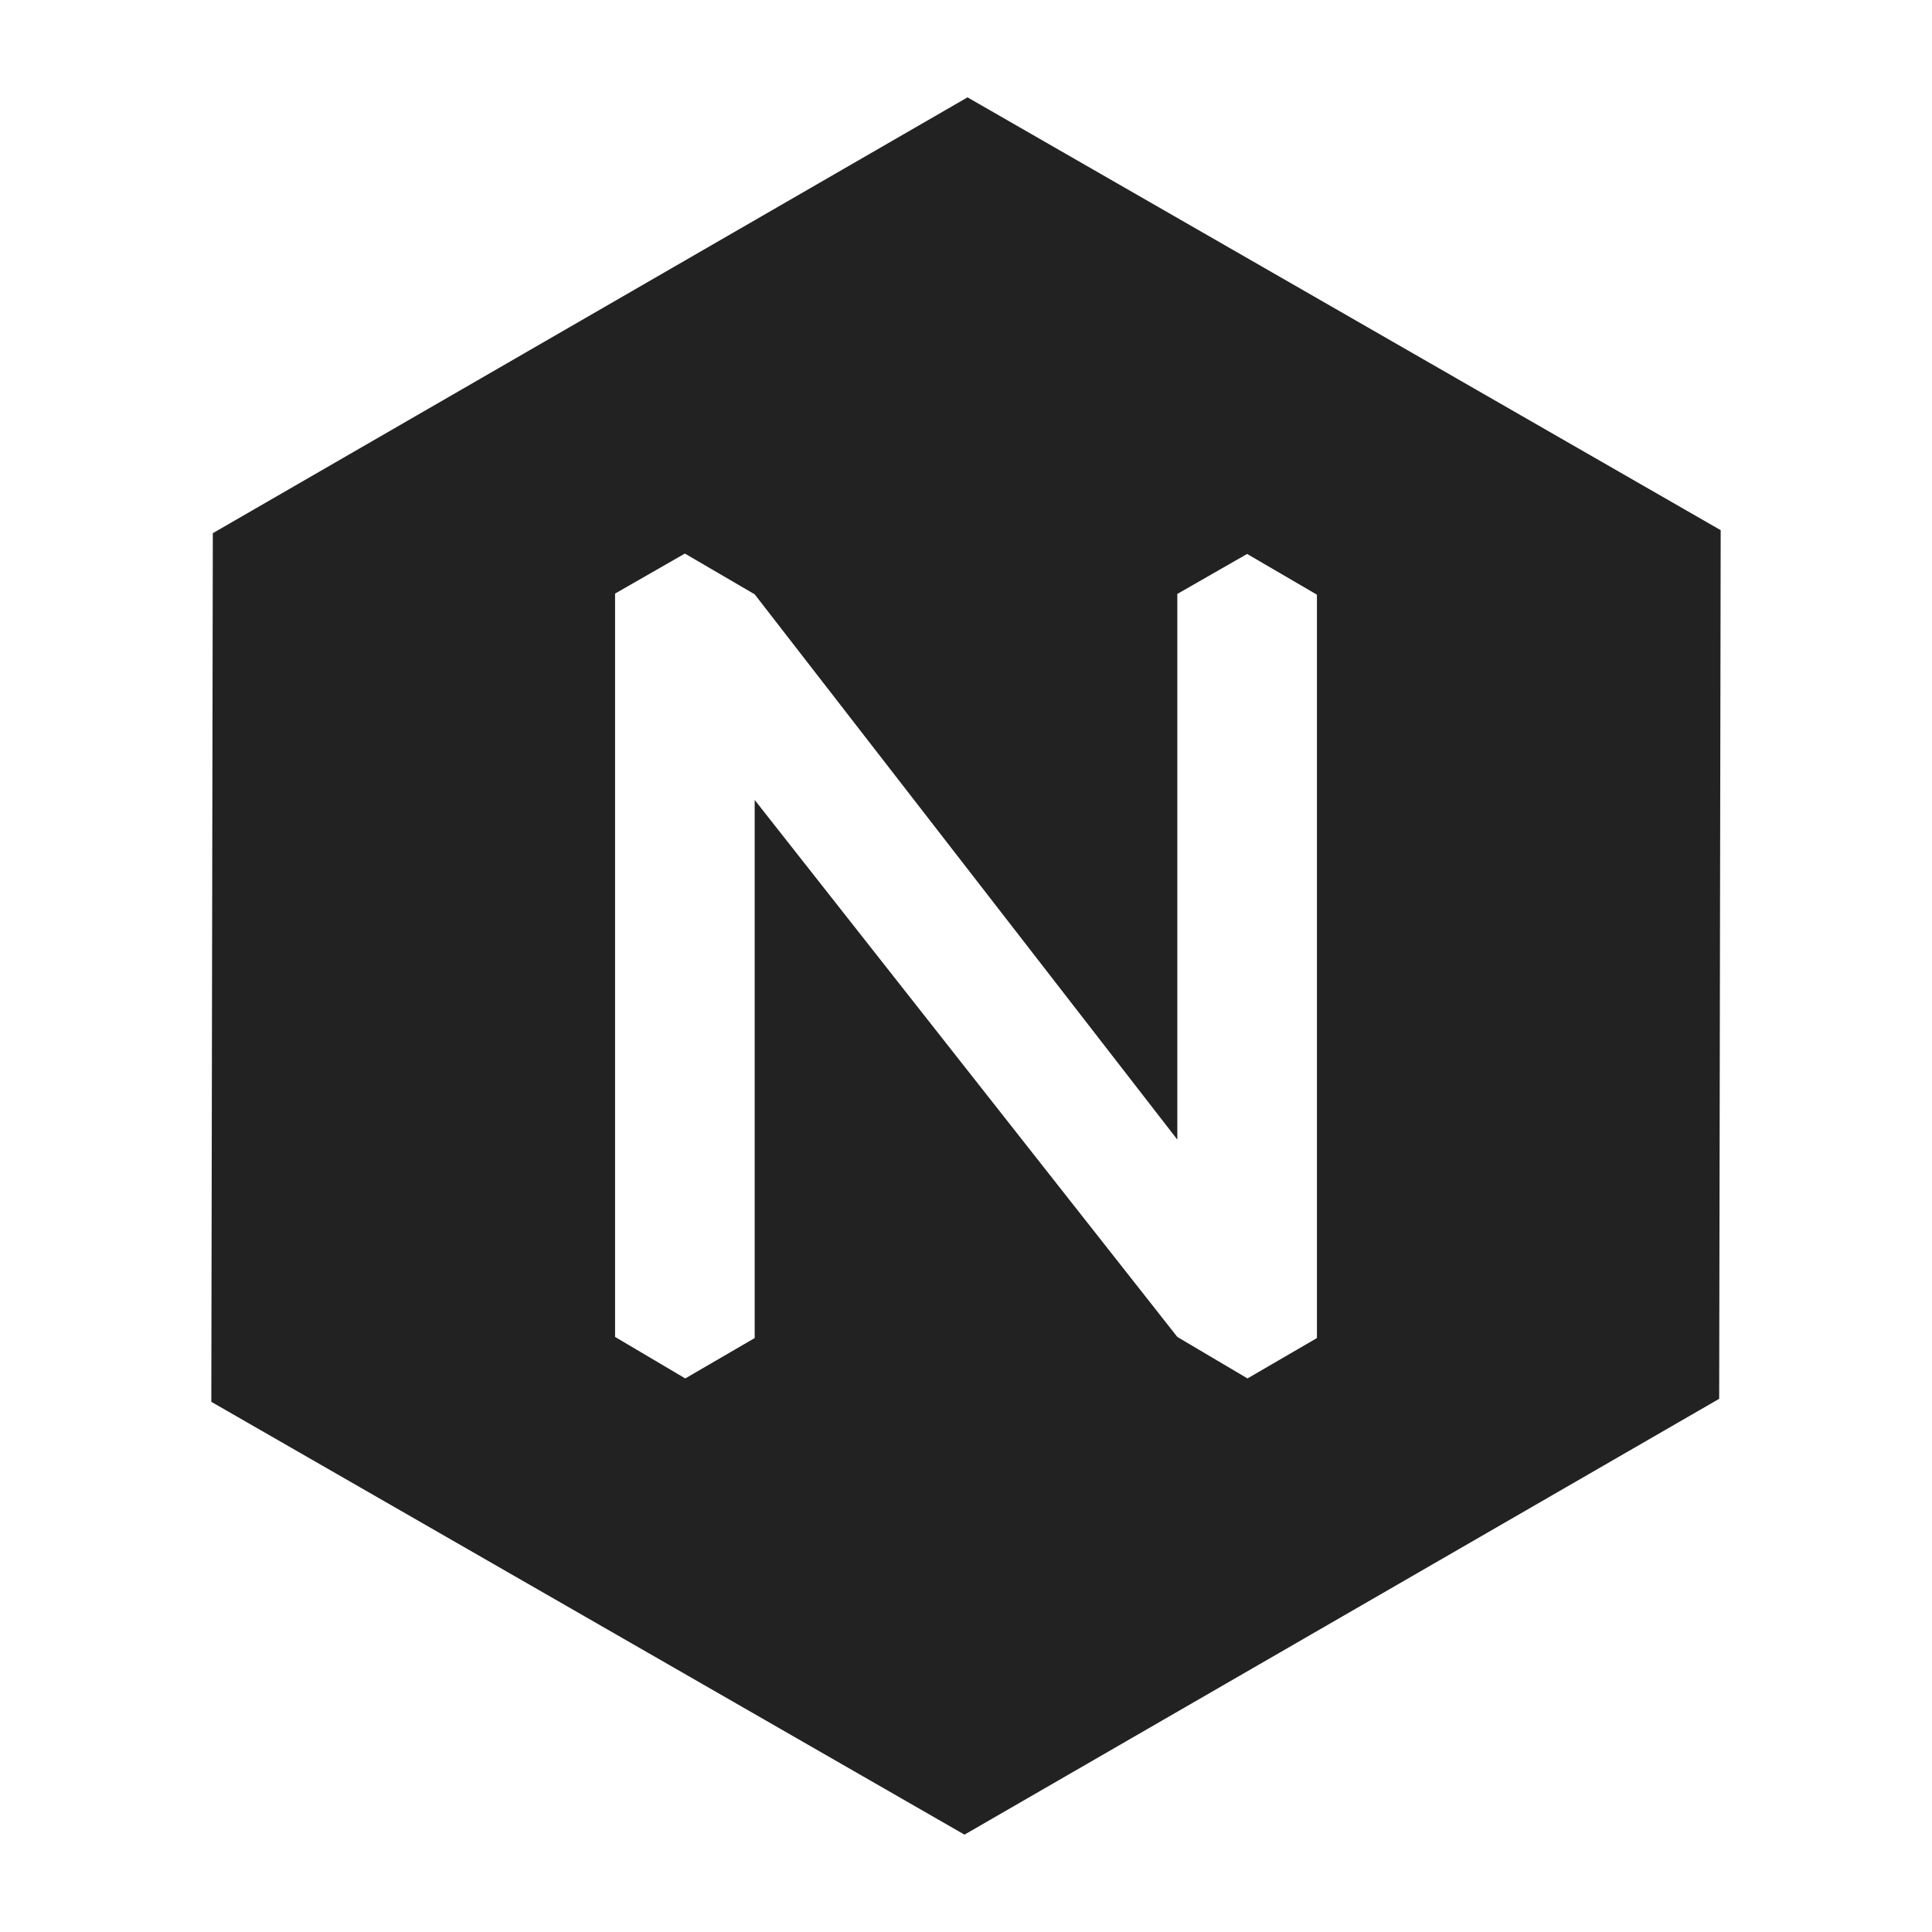
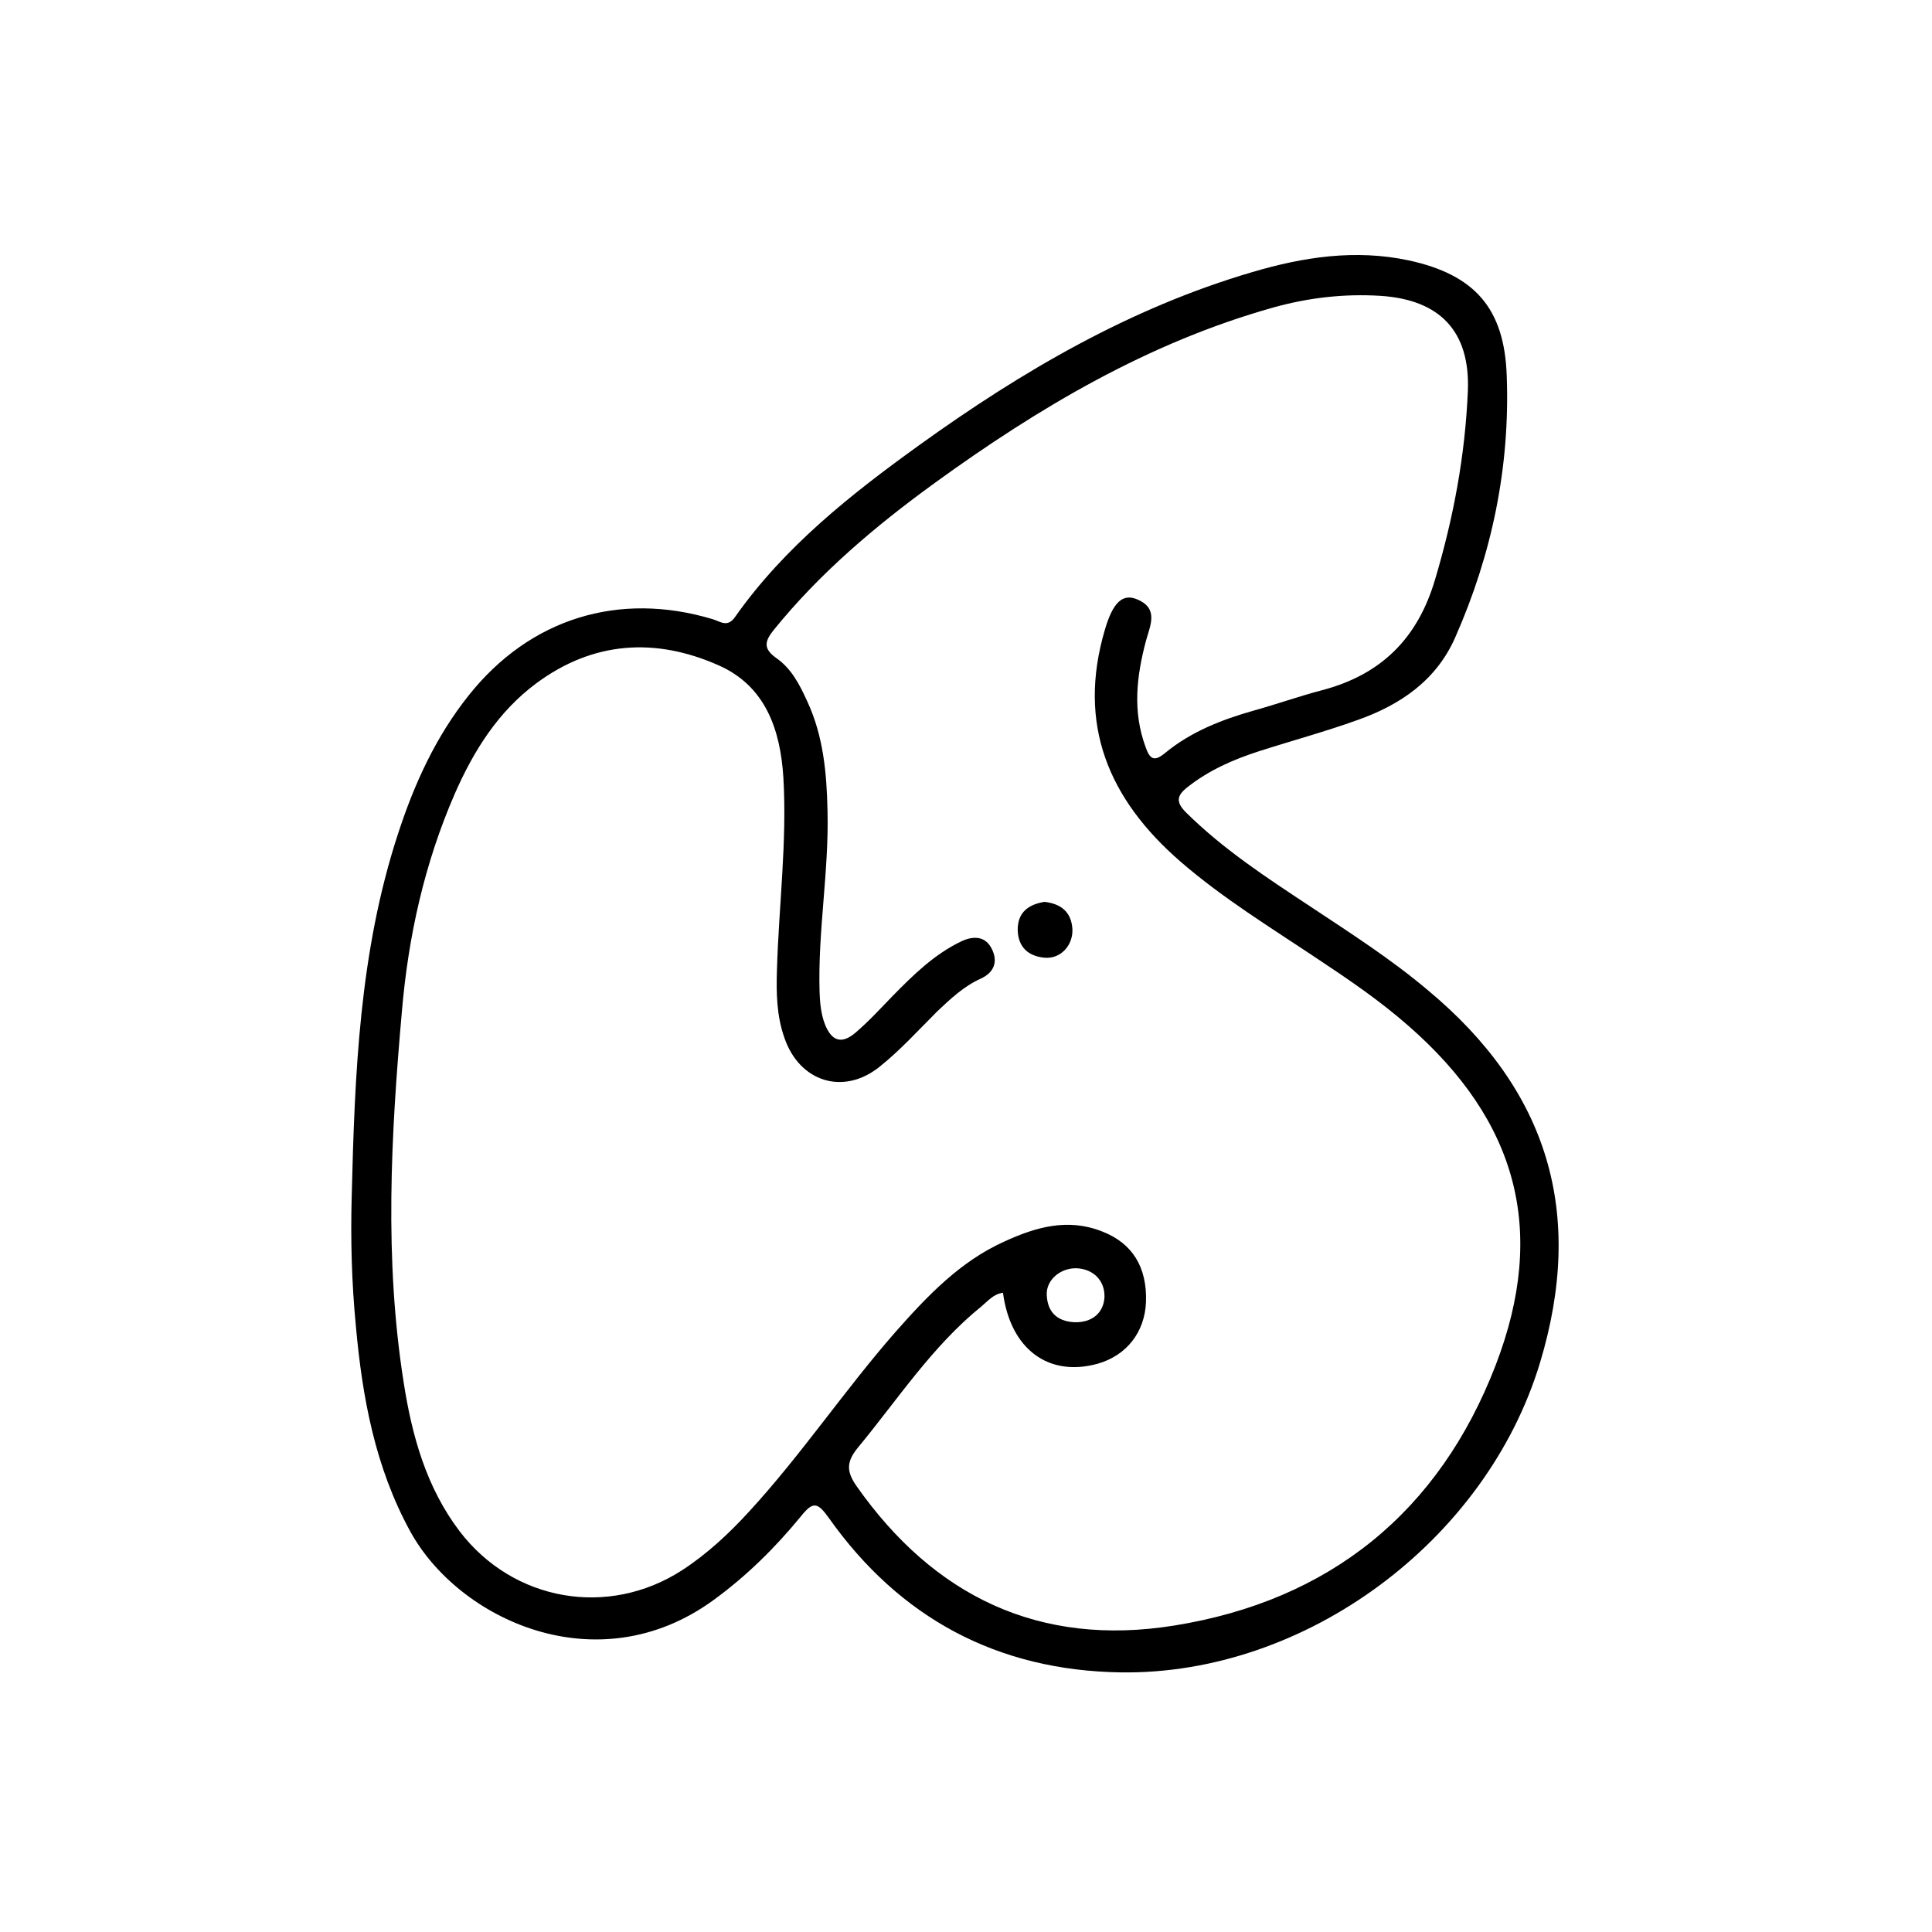
- <svg xmlns="http://www.w3.org/2000/svg" xml:space="preserve" enable-background="new 0 0 512 512" viewBox="0 0 512 512" height="512px" width="512px" y="0px" x="0px" id="NexT" version="1.1">
-   <defs id="defs3388" />
-   <path style="fill:#222222;fill-opacity:1" id="path3384" d="M 256.4,25.8 56.4,141.3 56,371.5 255.6,486.2 455.6,370.7 456,140.5 Z m 92.6,328.8 -18.4,10.7 -18.6,-11 0,0 -112,-142.3 0,142.6 -18.4,10.7 -18.6,-11 0,-197 18.5,-10.6 18.5,10.8 0,0 112,144.5 0,-144.6 18.5,-10.6 18.5,10.8 z" />
+ <svg xmlns="http://www.w3.org/2000/svg" version="1.1" id="NexT" x="0px" y="0px" viewBox="0 0 512 512" style="enable-background:new 0 0 512 512;" xml:space="preserve">
+   <g>
+     <path d="M93.2,317.3c0.8-32.5,2-65,12.3-96.4c4.3-13.2,10-25.7,18.7-36.6c16.2-20.4,39.8-27.7,64.7-20.2c2,0.6,3.9,2.3,5.9-0.6   c13.1-18.6,30.7-32.5,48.9-45.6c27.1-19.5,55.8-36.3,88.2-45.8c13.5-4,27.3-6.1,41.4-3.1c17.6,3.8,25.4,12.8,26,30.6   c0.9,24.1-3.9,47.2-13.6,69.2c-5,11.5-14.6,18-25.9,22c-8.6,3.1-17.5,5.5-26.2,8.3c-6.8,2.2-13.2,5-18.9,9.5   c-2.8,2.2-3.2,3.9-0.4,6.7c9.9,9.8,21.4,17.3,32.9,24.9c10.7,7.1,21.5,14,31.3,22.3c31.8,26.5,41.6,59,29.6,98.7   c-14.3,47.2-62.1,82.7-111.1,82c-32.7-0.5-58.6-14.4-77.4-41c-3-4.2-4.2-4.3-7.4-0.3c-6.8,8.3-14.4,15.8-23.2,22.2   c-30.7,22.3-67.5,5.1-80.3-18.3c-9.3-17-12.7-35.5-14.4-54.5C93.2,339.9,92.9,328.6,93.2,317.3z M265.8,342.6   c-2.5,0.3-4,2.2-5.7,3.6c-13.1,10.6-22.2,24.7-32.8,37.5c-3,3.7-3,6.2-0.4,10c20.6,29.4,48.6,42.8,84.2,37.1   c41.3-6.6,70.3-30.1,85.3-69.1c13.7-35.7,5.6-64.7-23.1-89.8c-7.5-6.6-15.7-12.2-24-17.7c-12.4-8.3-25.2-16.1-36.5-25.9   c-19-16.5-27.4-36.3-20-61.4c2.1-7.2,4.7-9.8,8.7-8c5.6,2.4,3.3,6.9,2.2,10.9c-2.5,9.4-3.6,18.7-0.1,28.2c1.1,3.1,2.2,4,5.1,1.6   c6.9-5.7,15.1-8.9,23.6-11.3c6.1-1.7,12-3.8,18.1-5.4c15.6-4.1,25.3-13.7,29.9-29.3c4.9-16.4,8-33,8.7-50.1   c0.6-15.7-7.4-24.1-23.2-25.1c-9.6-0.6-19.1,0.5-28.4,3.1c-33.1,9.3-62.1,26.5-89.7,46.5c-15.7,11.4-30.4,23.8-42.7,39   c-2.4,3-2.7,4.9,0.6,7.3c4.1,2.8,6.3,7.1,8.3,11.5c4.3,9.2,5.2,19.1,5.4,29.1c0.4,16.1-2.6,32-2.1,48.1c0.1,2.9,0.4,5.8,1.4,8.4   c1.8,4.6,4.5,5.4,8.2,2.2c3.5-3,6.6-6.4,9.8-9.7c5.5-5.6,11.1-11.1,18.3-14.5c3.3-1.5,6.3-1.2,7.9,2c1.7,3.3,0.8,6.3-3,8   c-4.4,2-7.9,5.3-11.4,8.6c-5,5-9.8,10.3-15.3,14.7c-9.6,7.7-21.2,4-25.2-7.6c-2.1-5.9-2.2-12-2-18.1c0.5-17,2.7-34,1.7-51   c-0.8-12.6-4.7-24.2-17.2-29.7c-16.7-7.4-33.2-6.4-48.3,4.8c-10.1,7.5-16.6,17.9-21.6,29.3c-8,18.4-12.3,37.7-14,57.7   c-2.9,32.8-4.7,65.6,0.5,98.4c2.2,14.1,6,27.7,14.8,39.3c14.2,18.6,39.4,23,59,10.3c6.6-4.3,12.4-9.7,17.7-15.5   c13.9-15.1,25.3-32.2,38.8-47.6c8.4-9.5,17.1-18.7,28.9-24c8.3-3.8,16.8-6.3,26-2.6c7.9,3.1,11.8,9.4,11.5,18.6   c-0.3,8-5.1,14.2-12.8,16.4C277.9,365,267.8,357.6,265.8,342.6z M285.3,336.1c-4.3-0.1-8.1,3.1-7.9,7.1c0.2,4.4,2.6,6.9,7.2,7.2   c4.7,0.2,7.9-2.4,8.1-6.7C292.8,339.4,289.8,336.3,285.3,336.1z" />
+     <path d="M276.8,239c4.3,0.5,7.1,2.6,7.4,7.2c0.2,4.3-3.1,8-7.4,7.6c-4.3-0.4-7-2.8-7.1-7.4C269.7,241.8,272.5,239.7,276.8,239z" />
+   </g>
</svg>
